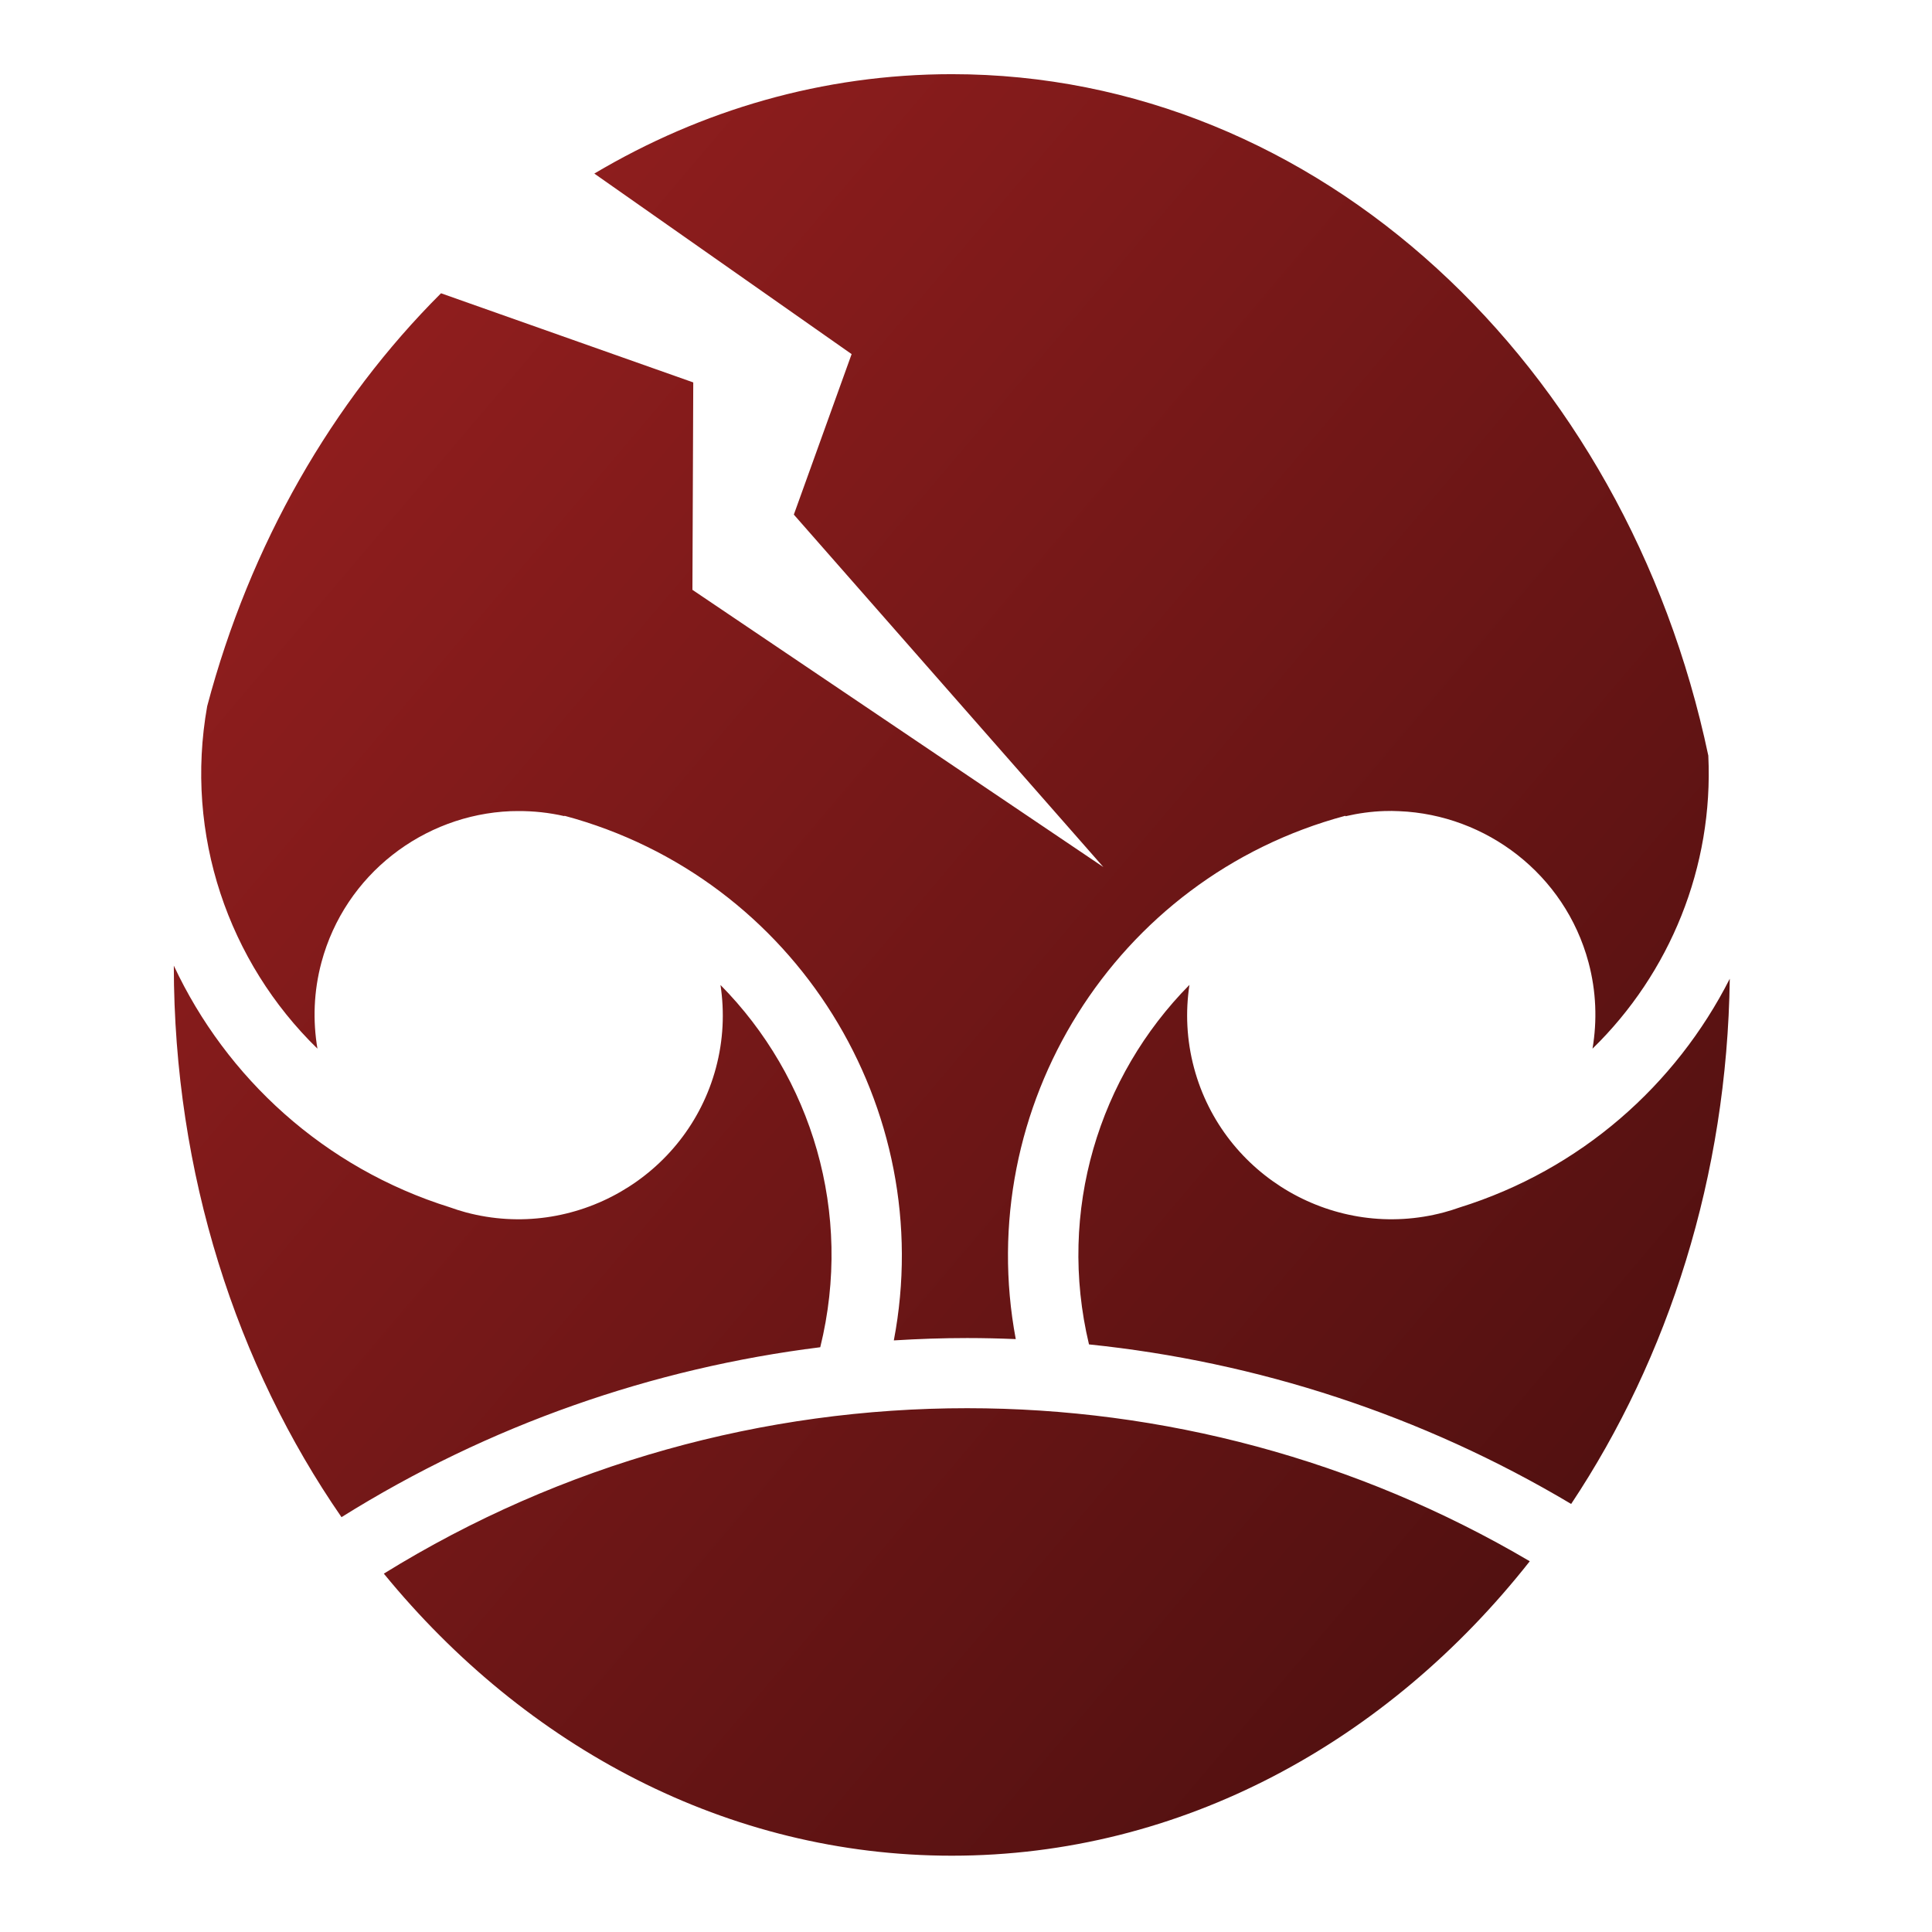
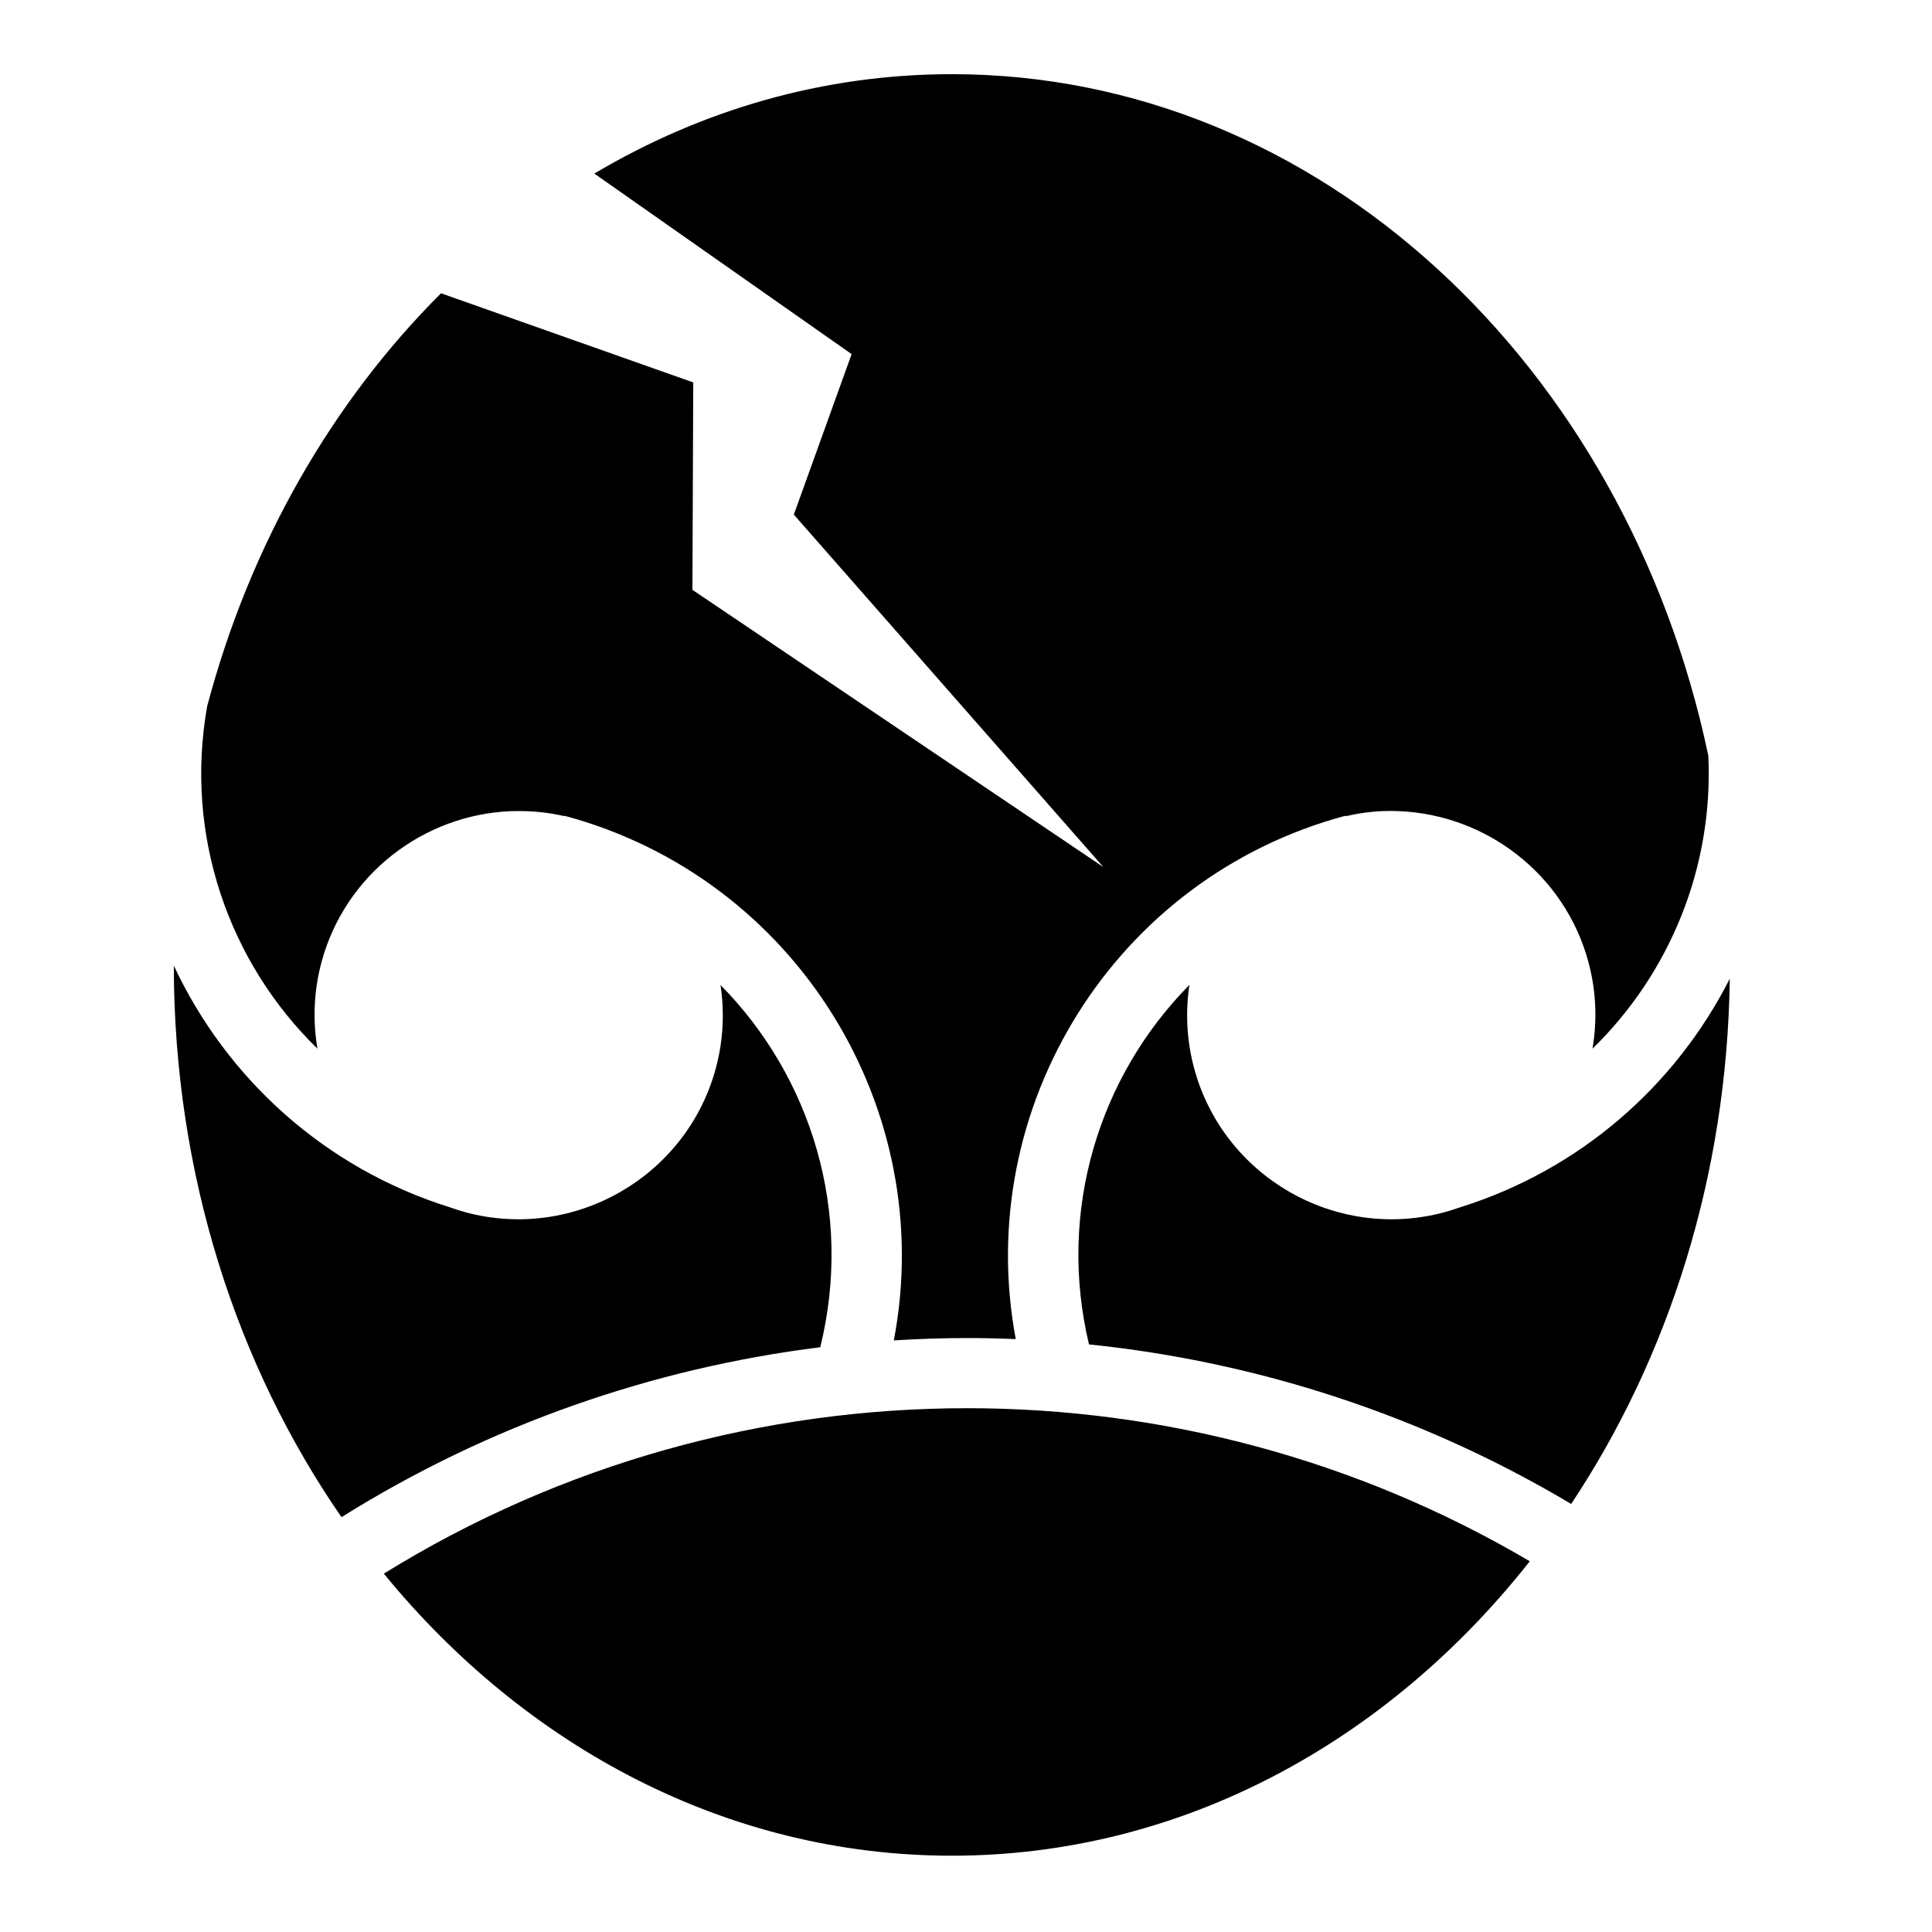
- <svg xmlns="http://www.w3.org/2000/svg" viewBox="0 0 512 512">
-   <defs>
-     <linearGradient id="bg-gradient" x1="0" x2="1" y1="0" y2="1">
-       <stop offset="0%" stop-color="rgb(155, 32, 32)" />
-       <stop offset="100%" stop-color="rgb(70, 14, 14)" />
-     </linearGradient>
-     <linearGradient id="stroke-gradient" x1="0" x2="1" y1="0" y2="1">
-       <stop offset="0%" stop-color="rgb(241, 50, 50)" />
-       <stop offset="100%" stop-color="rgb(71, 14, 14)" />
-     </linearGradient>
-   </defs>
+ <svg xmlns="http://www.w3.org/2000/svg" id="icon" viewBox="0 0 512 512">
  <g transform-origin="center" transform="">
-     <path d="M252.25 19.656c-34.16 0-66.38 9.506-94.75 26.344l68.188 47.844-15.313 42.53 82.03 93.407L183.5 156.313l.22-54.968-66.845-23.625c-28.81 28.75-50.6 66.493-61.97 109.436-6.075 34.104 5.67 67.812 29.22 90.75-1.25-7.402-1-15.176 1.063-22.875 6.26-23.364 27.1-39.113 50.124-40.06.665-.03 1.332-.03 2-.032 4.05-.018 8.156.408 12.25 1.343l.032-.093c61.34 16.437 98.998 77.615 87.28 139.032 6.477-.402 12.953-.626 19.44-.626 4.295 0 8.58.105 12.873.28-11.51-61.3 26.12-122.28 87.344-138.687l.033.125c3.422-.79 6.852-1.263 10.25-1.375.67-.02 1.333-.037 2-.03.666.006 1.335.034 2 .062 23.023.947 43.895 16.696 50.156 40.06 2.062 7.7 2.315 15.474 1.06 22.876 20.526-19.993 32.086-48.167 30.69-77.656C430.923 96.642 349.435 19.656 252.25 19.656zM46.062 255.906C46.1 311.113 62.733 361.88 90.5 402.062c39.134-24.48 82.53-39.502 126.875-45.03 8.79-35.65-2.307-71.59-26.438-96 1.086 7.14.763 14.604-1.218 22-7.707 28.757-37.525 45.955-66.282 38.25-1.42-.38-2.796-.828-4.157-1.313-33.404-10.436-59.297-34.338-73.218-64.064zm412.344 3.47C444.122 287.518 418.93 309.99 386.78 320c-1.34.476-2.696.907-4.092 1.28-28.758 7.707-58.545-9.49-66.25-38.25-1.985-7.404-2.31-14.88-1.22-22.03-23.965 24.24-35.08 59.87-26.624 95.28 44.495 4.587 88.188 18.693 127.78 42.283 25.778-38.76 41.338-86.902 42.032-139.188zM256.312 373.187c-53.683-.005-107.364 14.603-154.593 43.843 37.623 46.002 91.143 74.75 150.53 74.75 60.783 0 115.42-30.124 153.156-78.03-45.88-27.037-97.478-40.558-149.094-40.563z" fill="url(#bg-gradient)" stroke="url(#stroke-gradient)" stroke-width="0" />
+     <path d="M252.25 19.656c-34.16 0-66.38 9.506-94.75 26.344l68.188 47.844-15.313 42.53 82.03 93.407L183.5 156.313l.22-54.968-66.845-23.625c-28.81 28.75-50.6 66.493-61.97 109.436-6.075 34.104 5.67 67.812 29.22 90.75-1.25-7.402-1-15.176 1.063-22.875 6.26-23.364 27.1-39.113 50.124-40.06.665-.03 1.332-.03 2-.032 4.05-.018 8.156.408 12.25 1.343l.032-.093c61.34 16.437 98.998 77.615 87.28 139.032 6.477-.402 12.953-.626 19.44-.626 4.295 0 8.58.105 12.873.28-11.51-61.3 26.12-122.28 87.344-138.687l.033.125c3.422-.79 6.852-1.263 10.25-1.375.67-.02 1.333-.037 2-.03.666.006 1.335.034 2 .062 23.023.947 43.895 16.696 50.156 40.06 2.062 7.7 2.315 15.474 1.06 22.876 20.526-19.993 32.086-48.167 30.69-77.656C430.923 96.642 349.435 19.656 252.25 19.656zM46.062 255.906C46.1 311.113 62.733 361.88 90.5 402.062c39.134-24.48 82.53-39.502 126.875-45.03 8.79-35.65-2.307-71.59-26.438-96 1.086 7.14.763 14.604-1.218 22-7.707 28.757-37.525 45.955-66.282 38.25-1.42-.38-2.796-.828-4.157-1.313-33.404-10.436-59.297-34.338-73.218-64.064zm412.344 3.47C444.122 287.518 418.93 309.99 386.78 320c-1.34.476-2.696.907-4.092 1.28-28.758 7.707-58.545-9.49-66.25-38.25-1.985-7.404-2.31-14.88-1.22-22.03-23.965 24.24-35.08 59.87-26.624 95.28 44.495 4.587 88.188 18.693 127.78 42.283 25.778-38.76 41.338-86.902 42.032-139.188zM256.312 373.187c-53.683-.005-107.364 14.603-154.593 43.843 37.623 46.002 91.143 74.75 150.53 74.75 60.783 0 115.42-30.124 153.156-78.03-45.88-27.037-97.478-40.558-149.094-40.563z" />
  </g>
</svg>
